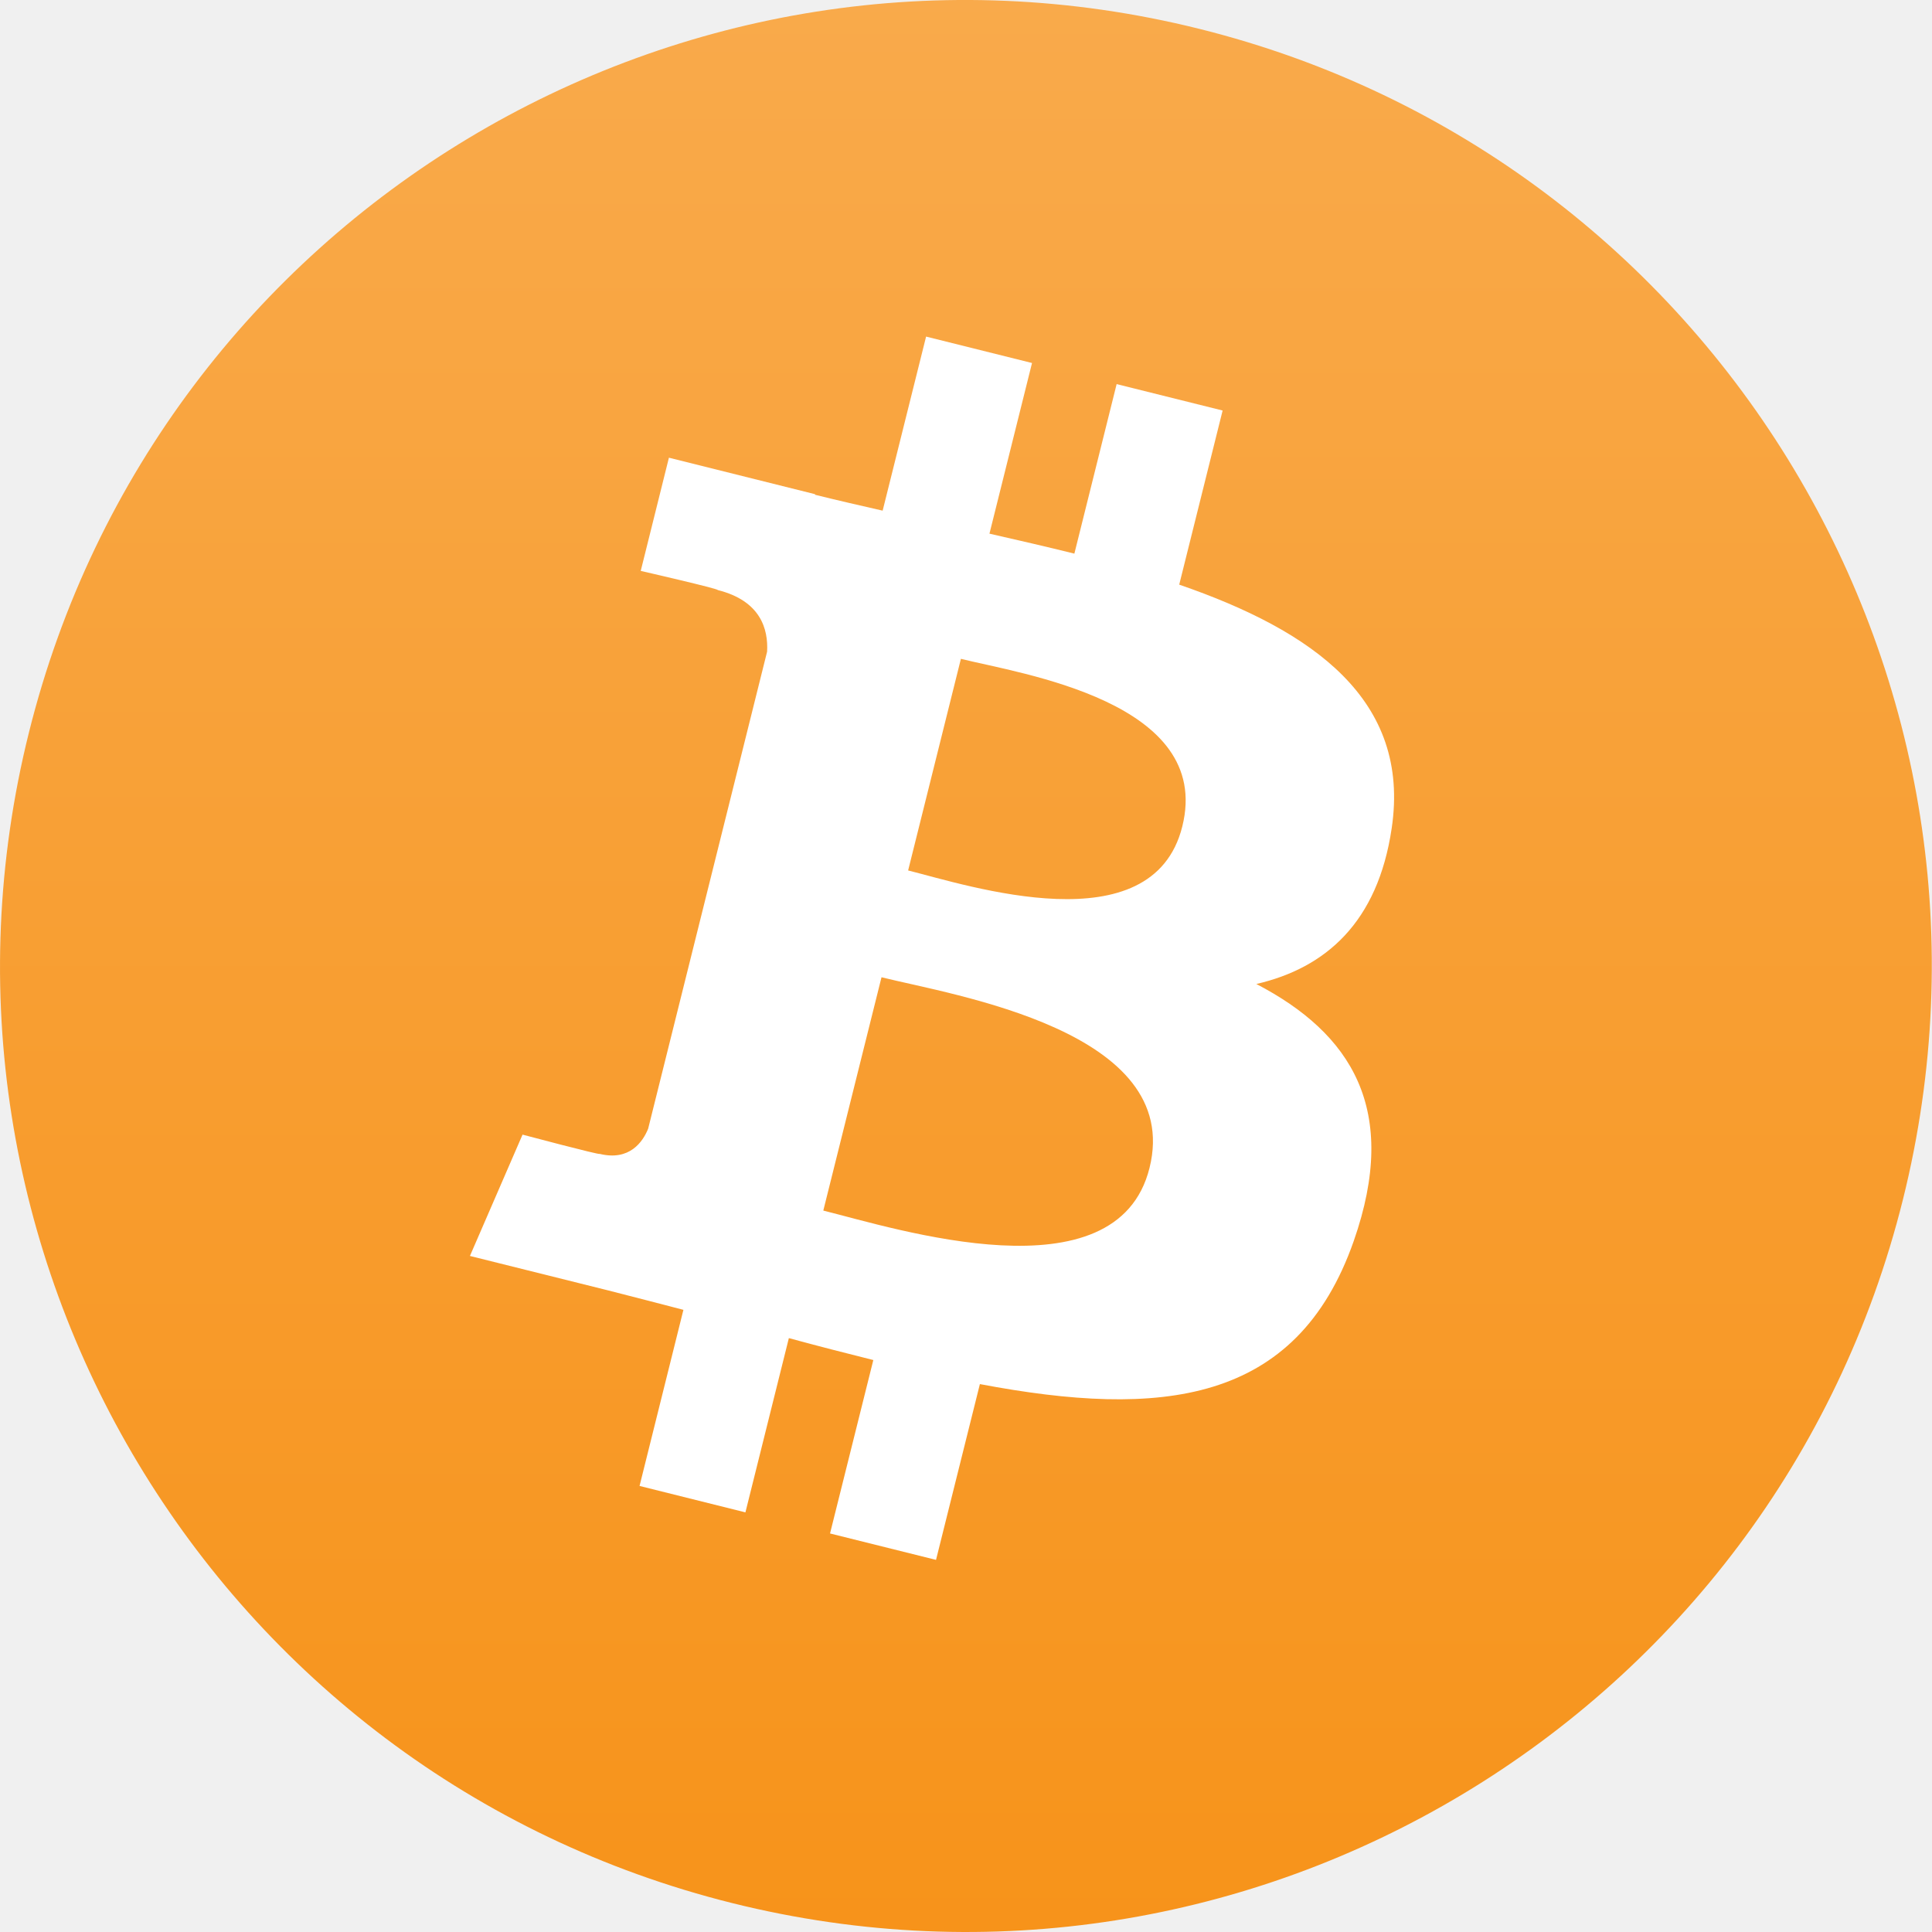
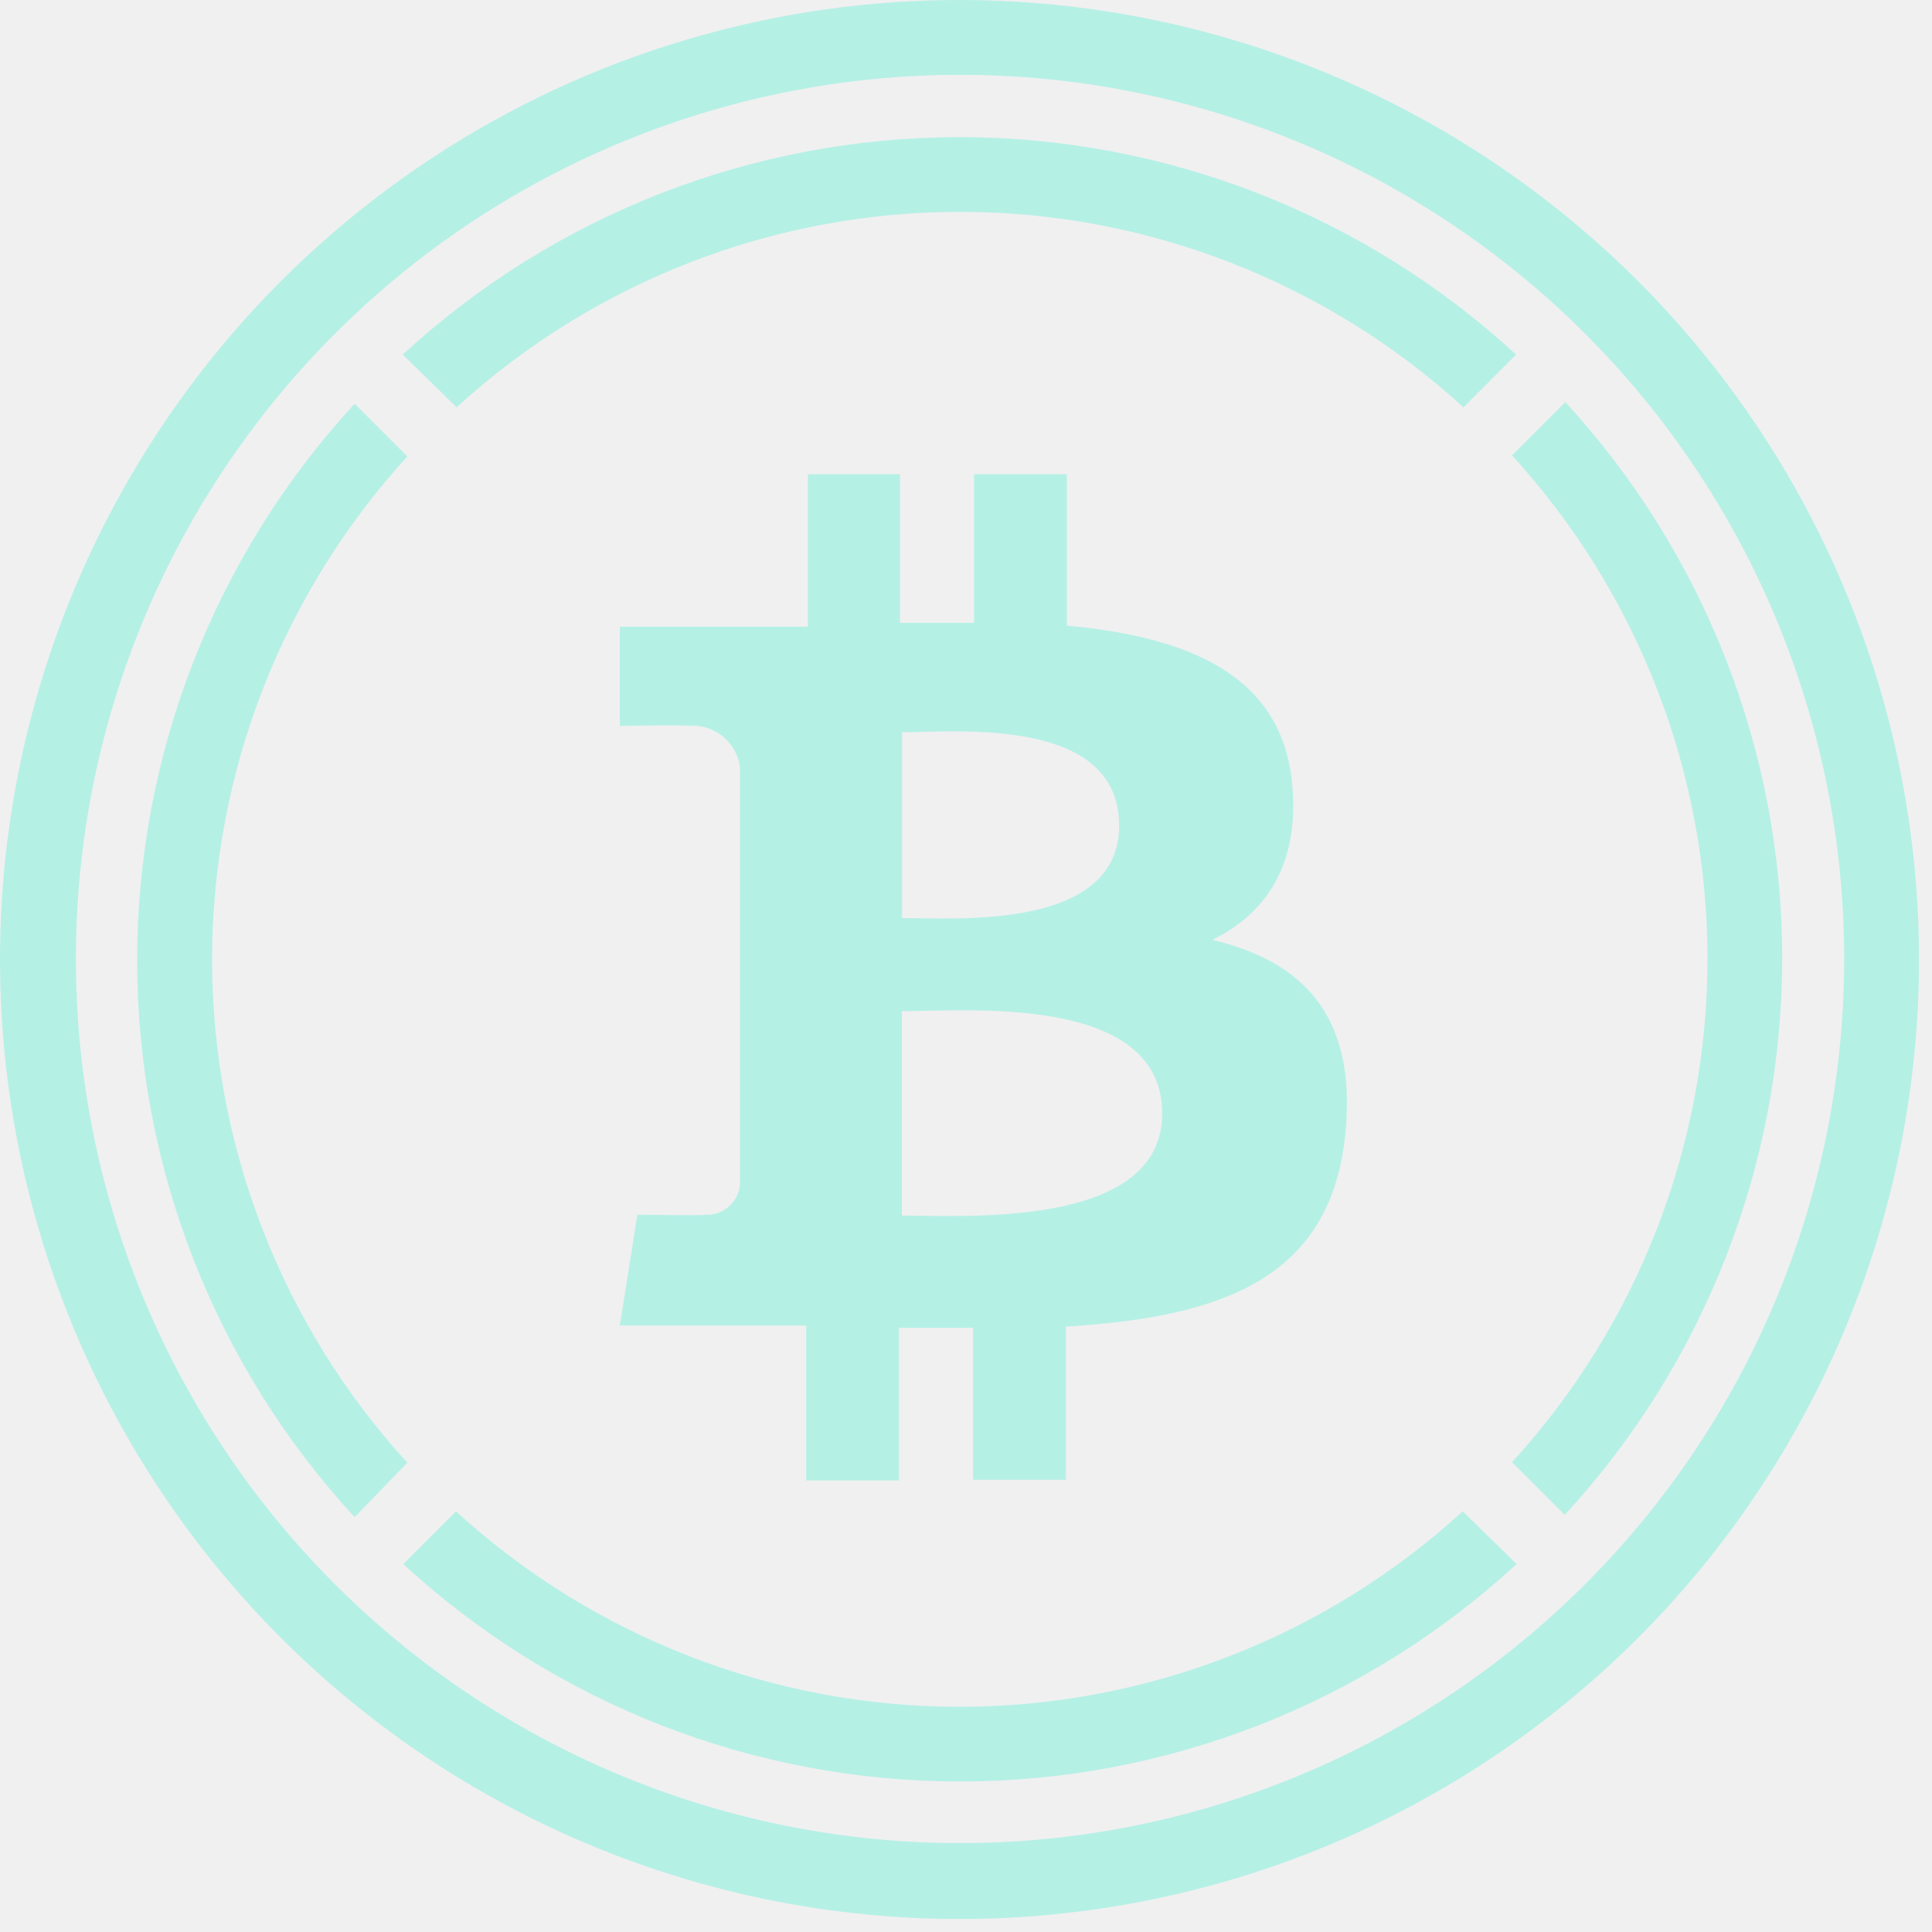
- <svg xmlns="http://www.w3.org/2000/svg" version="1.1" width="512px" height="512px" viewBox="0 0 1 1" preserveAspectRatio="xMidYMid" id="svg2">
-   <defs id="defs4">
-     <filter id="_drop-shadow" color-interpolation-filters="sRGB">
-       <feGaussianBlur in="SourceAlpha" result="blur-out" stdDeviation="1" id="feGaussianBlur7" />
-       <feBlend in="SourceGraphic" in2="blur-out" mode="normal" id="feBlend9" />
-     </filter>
-     <linearGradient id="coin-gradient" x1="0%" y1="0%" x2="0%" y2="100%">
-       <stop offset="0%" style="stop-color:#f9aa4b" id="stop12" />
-       <stop offset="100%" style="stop-color:#f7931a" id="stop14" />
-     </linearGradient>
+ <svg xmlns="http://www.w3.org/2000/svg" width="110" height="110" viewBox="0 0 110 110" fill="none">
+   <g clip-path="url(#clip0_145_22)">
+     <path d="M89.09 22.93L86.09 25.93C93.249 33.758 97.218 43.982 97.218 54.59C97.218 65.198 93.249 75.422 86.09 83.25L89.09 86.25C97.051 77.615 101.471 66.3 101.471 54.555C101.471 42.81 97.051 31.495 89.09 22.86V22.93Z" fill="#B5F0E5" />
+     <path d="M26 23.19C33.828 16.032 44.052 12.062 54.66 12.062C65.268 12.062 75.492 16.032 83.32 23.19L86.32 20.19C77.685 12.229 66.37 7.809 54.625 7.809C42.88 7.809 31.565 12.229 22.93 20.19L26 23.19Z" fill="#B5F0E5" />
+     <path d="M23.19 83.28C16.04 75.453 12.075 65.236 12.075 54.635C12.075 44.034 16.04 33.817 23.19 25.99L20.19 22.99C12.229 31.625 7.809 42.94 7.809 54.685C7.809 66.43 12.229 77.745 20.19 86.38L23.19 83.28Z" fill="#B5F0E5" />
+     <path d="M83.28 86.05C75.452 93.209 65.228 97.178 54.62 97.178C44.012 97.178 33.788 93.209 25.96 86.05L22.96 89.05C31.595 97.011 42.91 101.431 54.655 101.431C66.4 101.431 77.715 97.011 86.35 89.05L83.28 86.05Z" fill="#B5F0E5" />
+     <path d="M73.57 44.62C72.97 38.36 67.57 36.26 60.74 35.62V27H55.46V35.46C54.07 35.46 52.65 35.46 51.24 35.46V27H46V35.68H35.29V41.33C35.29 41.33 39.19 41.26 39.13 41.33C39.833 41.253 40.539 41.451 41.099 41.884C41.658 42.317 42.028 42.95 42.13 43.65V67.41C42.115 67.657 42.051 67.898 41.941 68.12C41.831 68.341 41.678 68.539 41.49 68.7C41.306 68.864 41.091 68.99 40.857 69.069C40.623 69.148 40.376 69.179 40.13 69.16C40.2 69.22 36.29 69.16 36.29 69.16L35.29 75.47H45.9V84.29H51.18V75.6H55.4V84.25H60.69V75.53C69.61 74.99 75.83 72.79 76.61 64.44C77.24 57.72 74.08 54.72 69.03 53.51C72.1 52 74 49.2 73.57 44.62ZM66.17 63.4C66.17 69.96 54.93 69.21 51.35 69.21V57.57C54.93 57.58 66.17 56.55 66.17 63.4ZM63.72 47C63.72 53 54.34 52.27 51.36 52.27V41.69C54.34 41.69 63.72 40.75 63.72 47Z" fill="#B5F0E5" />
+     <path d="M54.62 109.26C43.816 109.258 33.255 106.053 24.273 100.049C15.291 94.046 8.29 85.513 4.157 75.531C0.023 65.549 -1.058 54.566 1.05 43.97C3.158 33.373 8.361 23.64 16.001 16.001C23.64 8.361 33.373 3.158 43.97 1.05C54.566 -1.058 65.549 0.023 75.531 4.157C85.513 8.29 94.046 15.291 100.049 24.273C106.053 33.255 109.258 43.816 109.26 54.62C109.261 61.796 107.849 68.902 105.103 75.531C102.358 82.161 98.333 88.185 93.259 93.259C88.185 98.333 82.161 102.358 75.531 105.103C68.902 107.849 61.796 109.261 54.62 109.26ZM54.62 4.26C44.666 4.268 34.938 7.227 26.666 12.762C18.393 18.297 11.947 26.161 8.142 35.359C4.338 44.557 3.345 54.676 5.291 64.438C7.236 74.2 12.032 83.166 19.071 90.203C26.111 97.24 35.079 102.032 44.842 103.973C54.604 105.915 64.723 104.918 73.92 101.11C83.116 97.302 90.977 90.853 96.509 82.578C102.041 74.303 104.996 64.574 105 54.62C105.003 48.004 103.701 41.453 101.17 35.34C98.639 29.228 94.928 23.674 90.249 18.997C85.57 14.32 80.015 10.611 73.901 8.082C67.788 5.554 61.236 4.255 54.62 4.26Z" fill="#B5F0E5" />
+   </g>
+   <defs>
+     <clipPath id="clip0_145_22">
+       <rect width="109.26" height="109.26" fill="white" />
+     </clipPath>
  </defs>
-   <g transform="scale(0.015625)" id="g16">
-     <path id="coin" d="m 63.036,39.741 c -4.274,17.143 -21.637,27.576 -38.782,23.301 -17.138,-4.274 -27.571,-21.638 -23.295,-38.78 4.272,-17.145 21.635,-27.579 38.775,-23.305 17.144,4.274 27.576,21.64 23.302,38.784 z" style="fill:url(#coin-gradient)" />
-     <path id="symbol" d="m 46.101,27.441 c 0.637,-4.258 -2.605,-6.547 -7.038,-8.074 l 1.438,-5.768 -3.511,-0.875 -1.4,5.616 c -0.923,-0.23 -1.871,-0.447 -2.813,-0.662 l 1.41,-5.653 -3.509,-0.875 -1.439,5.766 c -0.764,-0.174 -1.514,-0.346 -2.242,-0.527 l 0.004,-0.018 -4.842,-1.209 -0.934,3.75 c 0,0 2.605,0.597 2.55,0.634 1.422,0.355 1.679,1.296 1.636,2.042 -3.94,15.801 0,0 -3.94,15.801 -0.174,0.432 -0.615,1.08 -1.609,0.834 0.035,0.051 -2.552,-0.637 -2.552,-0.637 l -1.743,4.019 4.569,1.139 c 0.85,0.213 1.683,0.436 2.503,0.646 l -1.453,5.834 3.507,0.875 1.439,-5.772 c 0.958,0.26 1.888,0.5 2.798,0.726 l -1.434,5.745 3.511,0.875 1.453,-5.823 c 5.987,1.133 10.489,0.676 12.384,-4.739 1.527,-4.36 -0.076,-6.875 -3.226,-8.515 2.294,-0.529 4.022,-2.038 4.483,-5.155 z m -8.022,11.249 c -1.085,4.36 -8.426,2.003 -10.806,1.412 l 1.928,-7.729 c 2.38,0.594 10.012,1.77 8.878,6.317 z m 1.086,-11.312 c -0.99,3.966 -7.1,1.951 -9.082,1.457 l 1.748,-7.01 c 1.982,0.494 8.365,1.416 7.334,5.553 z" style="fill:#ffffff" />
-   </g>
</svg>
